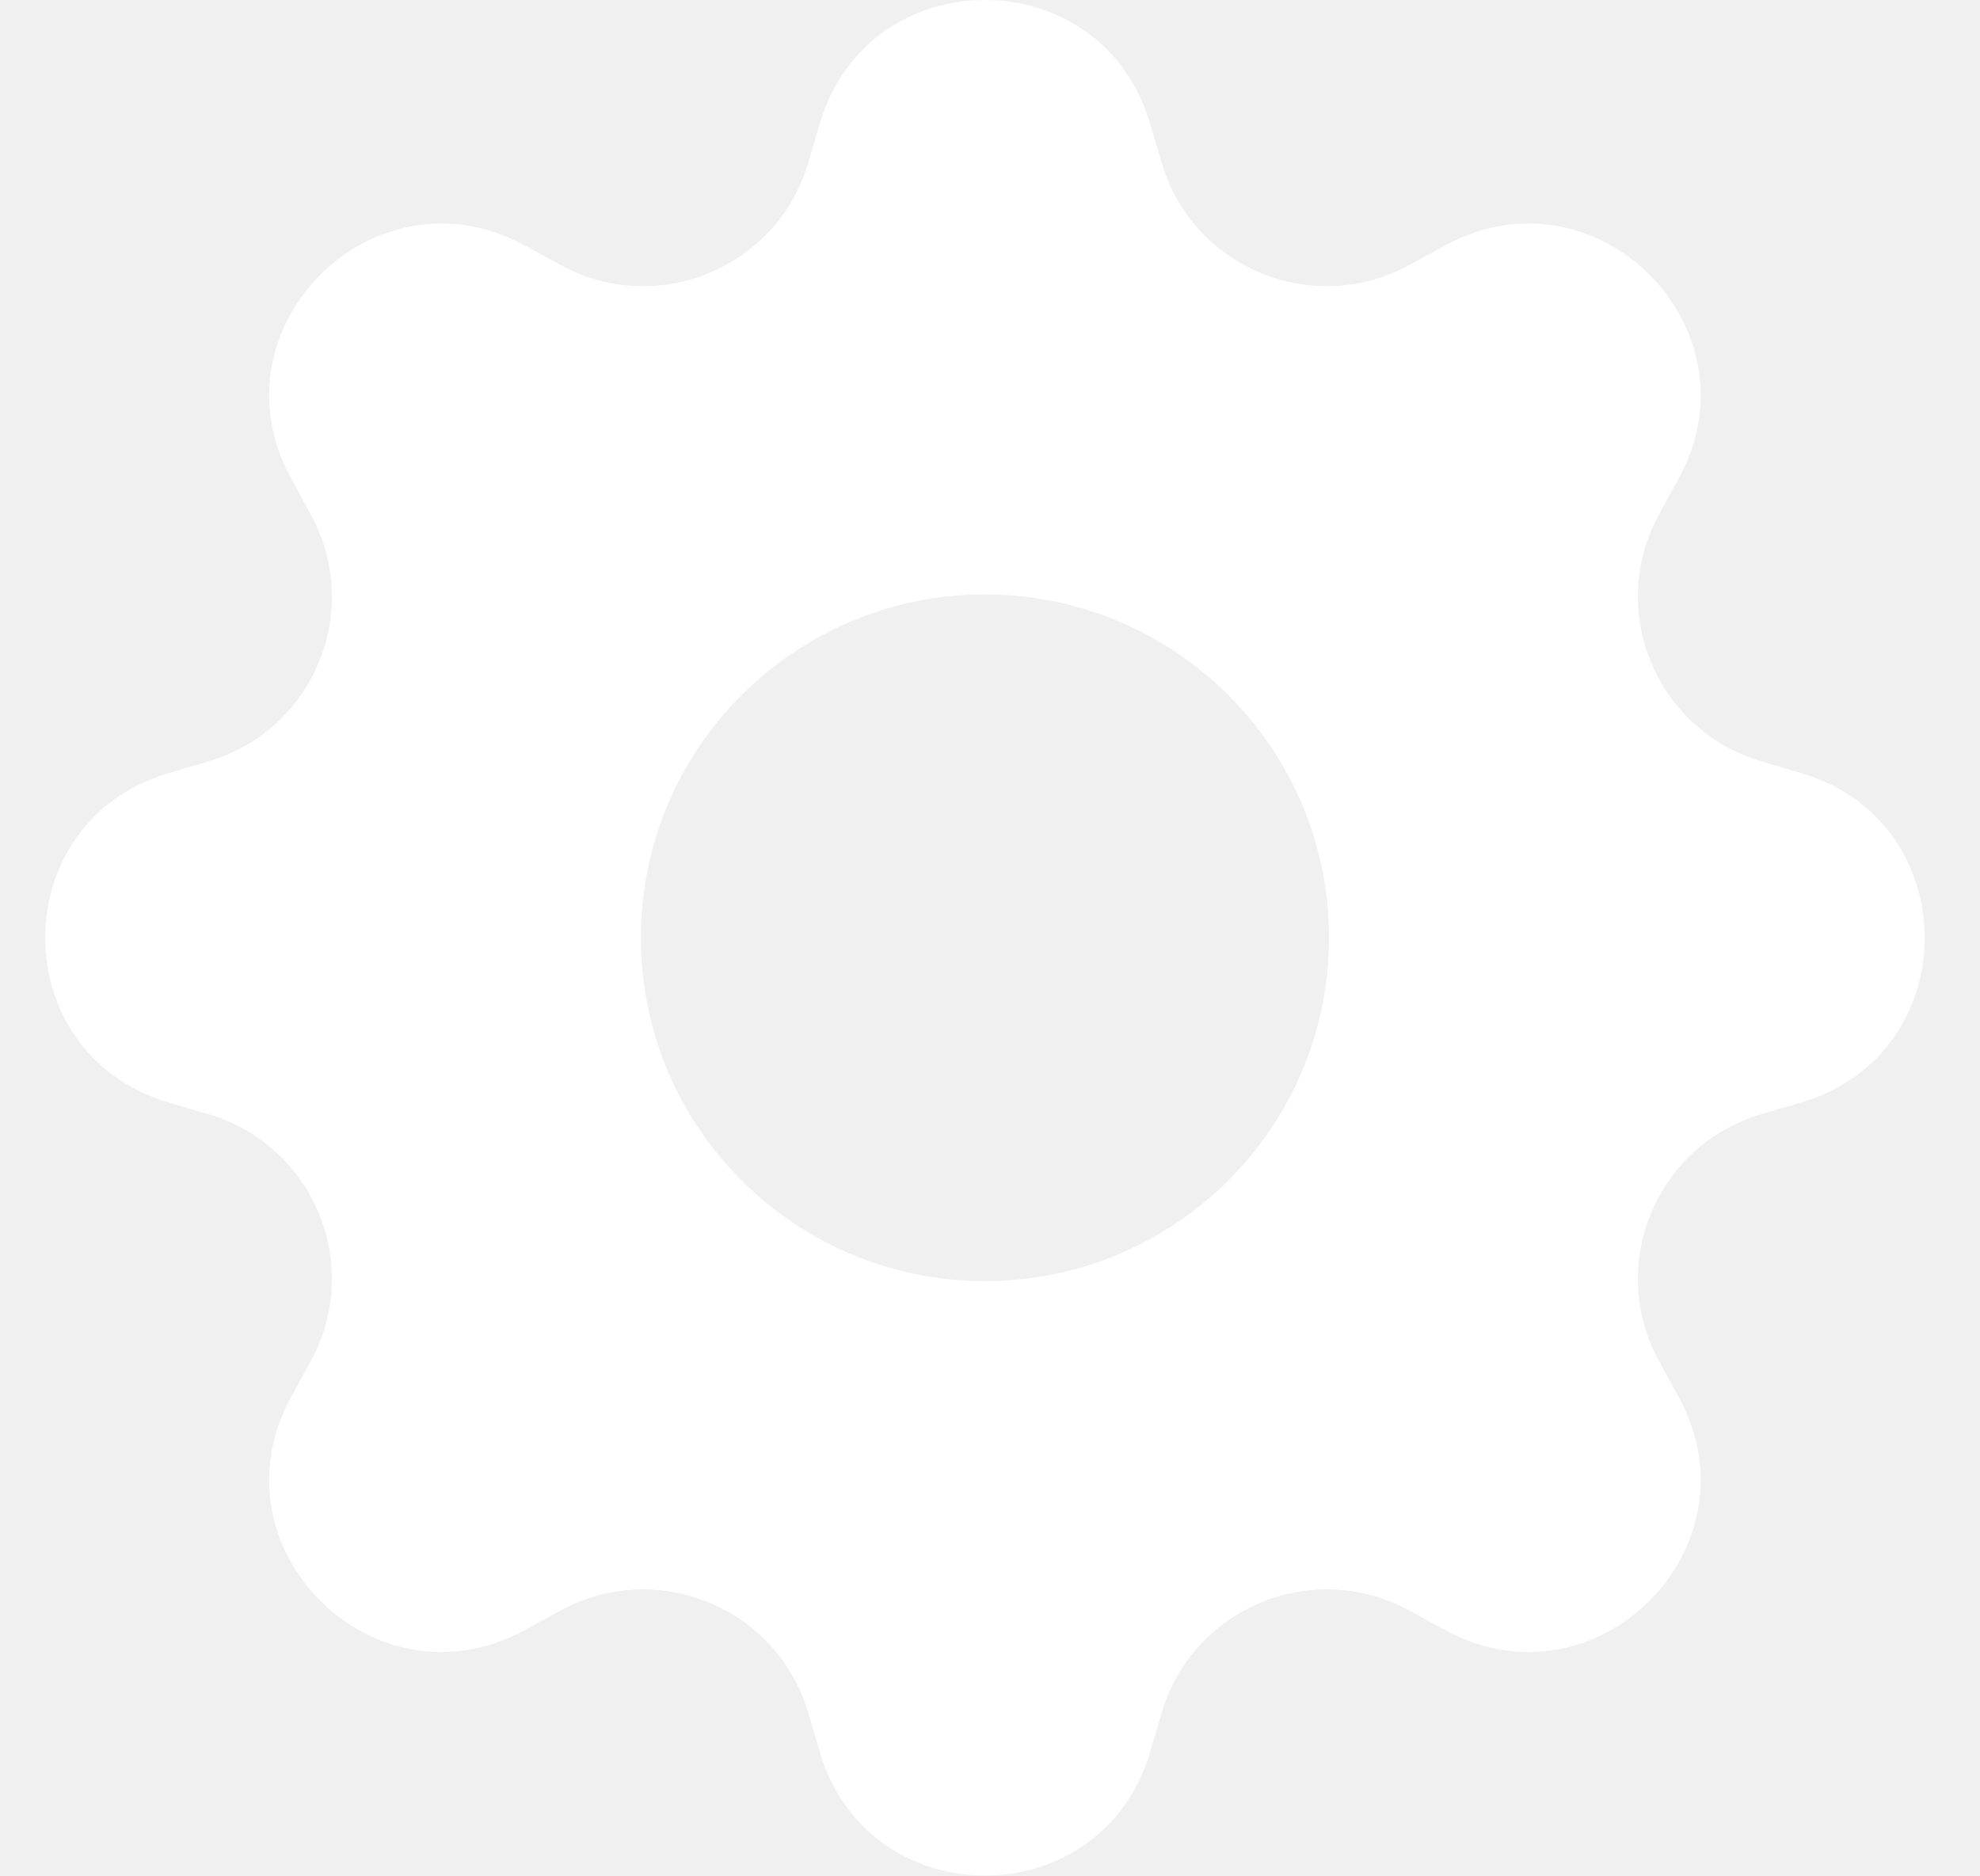
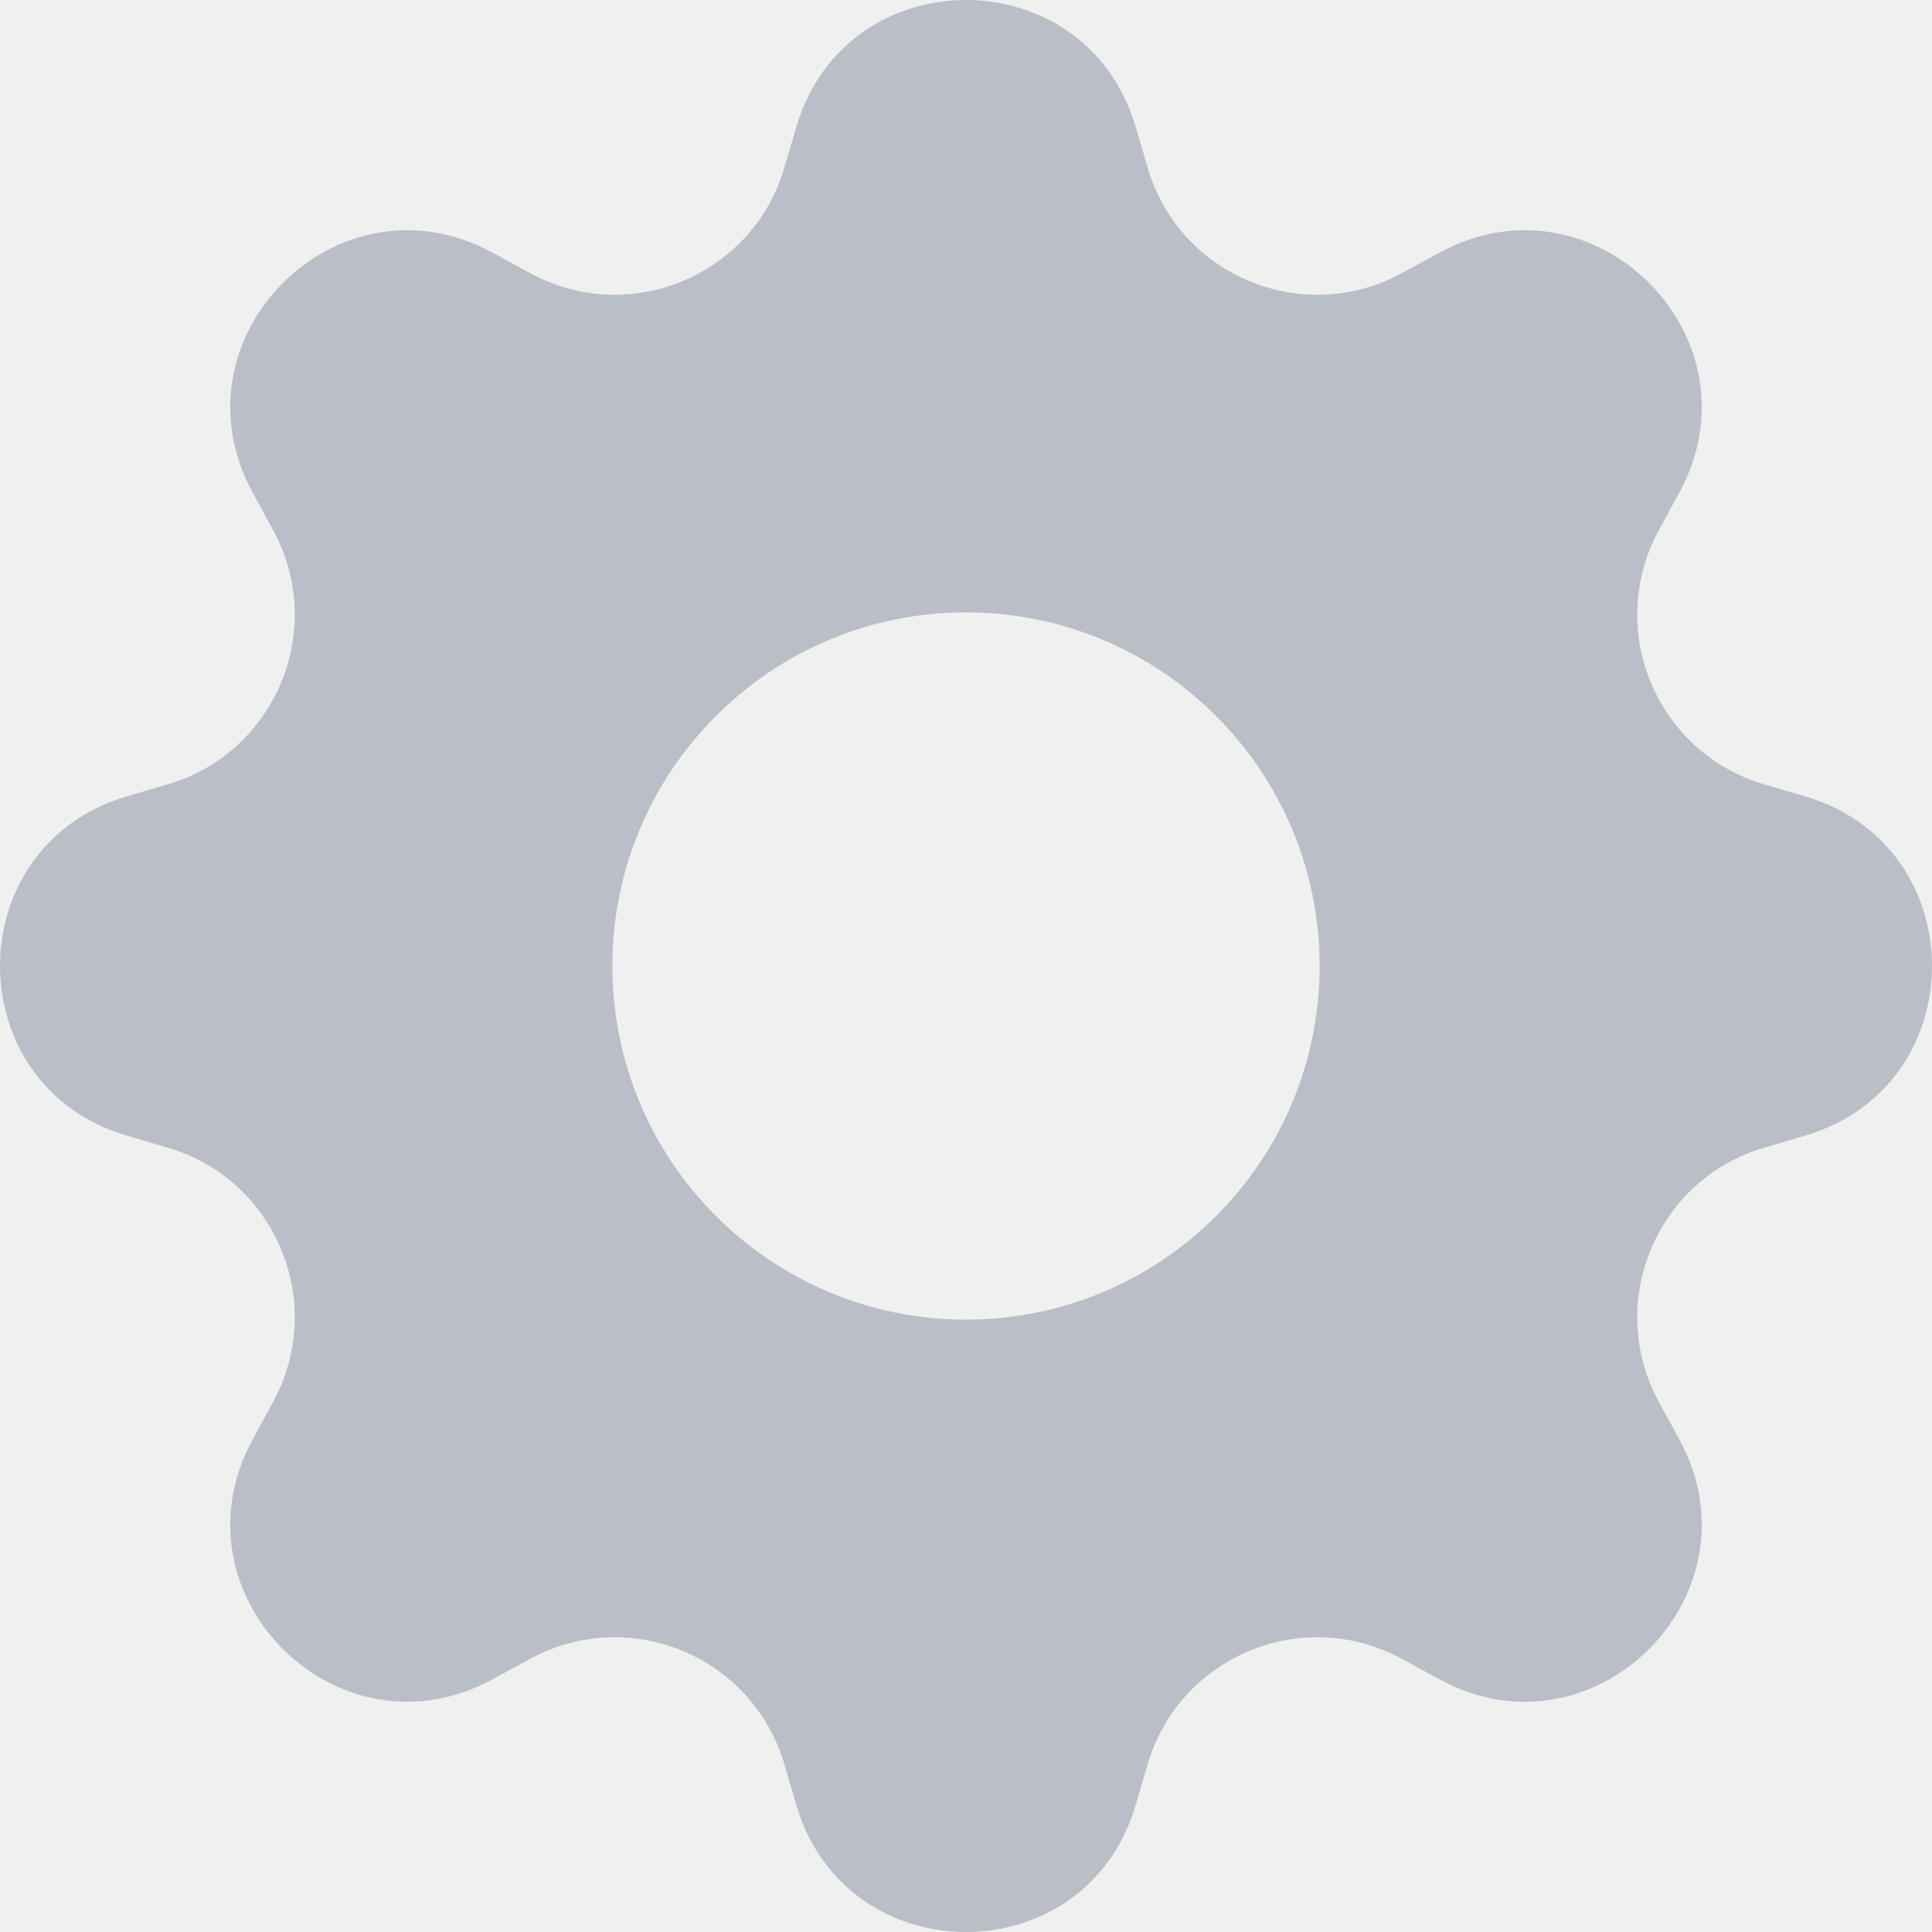
- <svg xmlns="http://www.w3.org/2000/svg" width="19" height="18" viewBox="0 0 19 18" fill="none">
-   <path d="M11.035 1.182C10.569 -0.394 8.333 -0.394 7.868 1.182L7.755 1.564C7.458 2.571 6.306 3.047 5.382 2.545L5.032 2.354C3.586 1.568 2.005 3.147 2.792 4.589L2.983 4.939C3.486 5.861 3.009 7.01 2 7.307L1.618 7.42C0.039 7.884 0.039 10.116 1.618 10.58L2 10.693C3.009 10.99 3.486 12.139 2.983 13.061L2.792 13.411C2.005 14.854 3.586 16.431 5.032 15.646L5.382 15.455C6.306 14.953 7.458 15.43 7.755 16.436L7.868 16.818C8.333 18.394 10.569 18.394 11.035 16.818L11.148 16.436C11.445 15.43 12.597 14.953 13.521 15.455L13.871 15.646C15.316 16.431 16.898 14.854 16.11 13.411L15.919 13.061C15.416 12.139 15.894 10.99 16.902 10.693L17.285 10.58C18.864 10.116 18.864 7.884 17.285 7.42L16.902 7.307C15.894 7.01 15.416 5.861 15.919 4.939L16.11 4.589C16.898 3.147 15.316 1.568 13.871 2.354L13.521 2.545C12.597 3.047 11.445 2.571 11.148 1.564L11.035 1.182ZM9.451 12.295C7.628 12.295 6.15 10.82 6.15 9C6.15 7.18 7.628 5.705 9.451 5.705C11.275 5.705 12.753 7.18 12.753 9C12.753 10.82 11.275 12.295 9.451 12.295Z" fill="white" />
+ <svg xmlns="http://www.w3.org/2000/svg" width="25" height="25" viewBox="0 0 25 25" fill="none">
+   <path d="M14.695 1.641C14.05 -0.547 10.95 -0.547 10.305 1.641L10.149 2.172C9.737 3.57 8.14 4.232 6.859 3.534L6.374 3.27C4.37 2.178 2.178 4.37 3.27 6.374L3.534 6.859C4.232 8.14 3.57 9.737 2.172 10.149L1.641 10.305C-0.547 10.95 -0.547 14.05 1.641 14.695L2.172 14.851C3.57 15.263 4.232 16.86 3.534 18.14L3.27 18.626C2.178 20.63 4.37 22.822 6.374 21.73L6.859 21.466C8.14 20.768 9.737 21.43 10.149 22.828L10.305 23.359C10.95 25.547 14.05 25.547 14.695 23.359L14.851 22.828C15.263 21.43 16.86 20.768 18.14 21.466L18.626 21.73C20.63 22.822 22.822 20.63 21.73 18.626L21.466 18.14C20.768 16.86 21.43 15.263 22.828 14.851L23.359 14.695C25.547 14.05 25.547 10.95 23.359 10.305L22.828 10.149C21.43 9.737 20.768 8.14 21.466 6.859L21.73 6.374C22.822 4.37 20.63 2.178 18.626 3.27L18.14 3.534C16.86 4.232 15.263 3.57 14.851 2.172L14.695 1.641ZM12.5 17.076C9.973 17.076 7.924 15.027 7.924 12.5C7.924 9.973 9.973 7.924 12.5 7.924C15.027 7.924 17.076 9.973 17.076 12.5C17.076 15.027 15.027 17.076 12.5 17.076Z" fill="#BABEC6" />
</svg>
